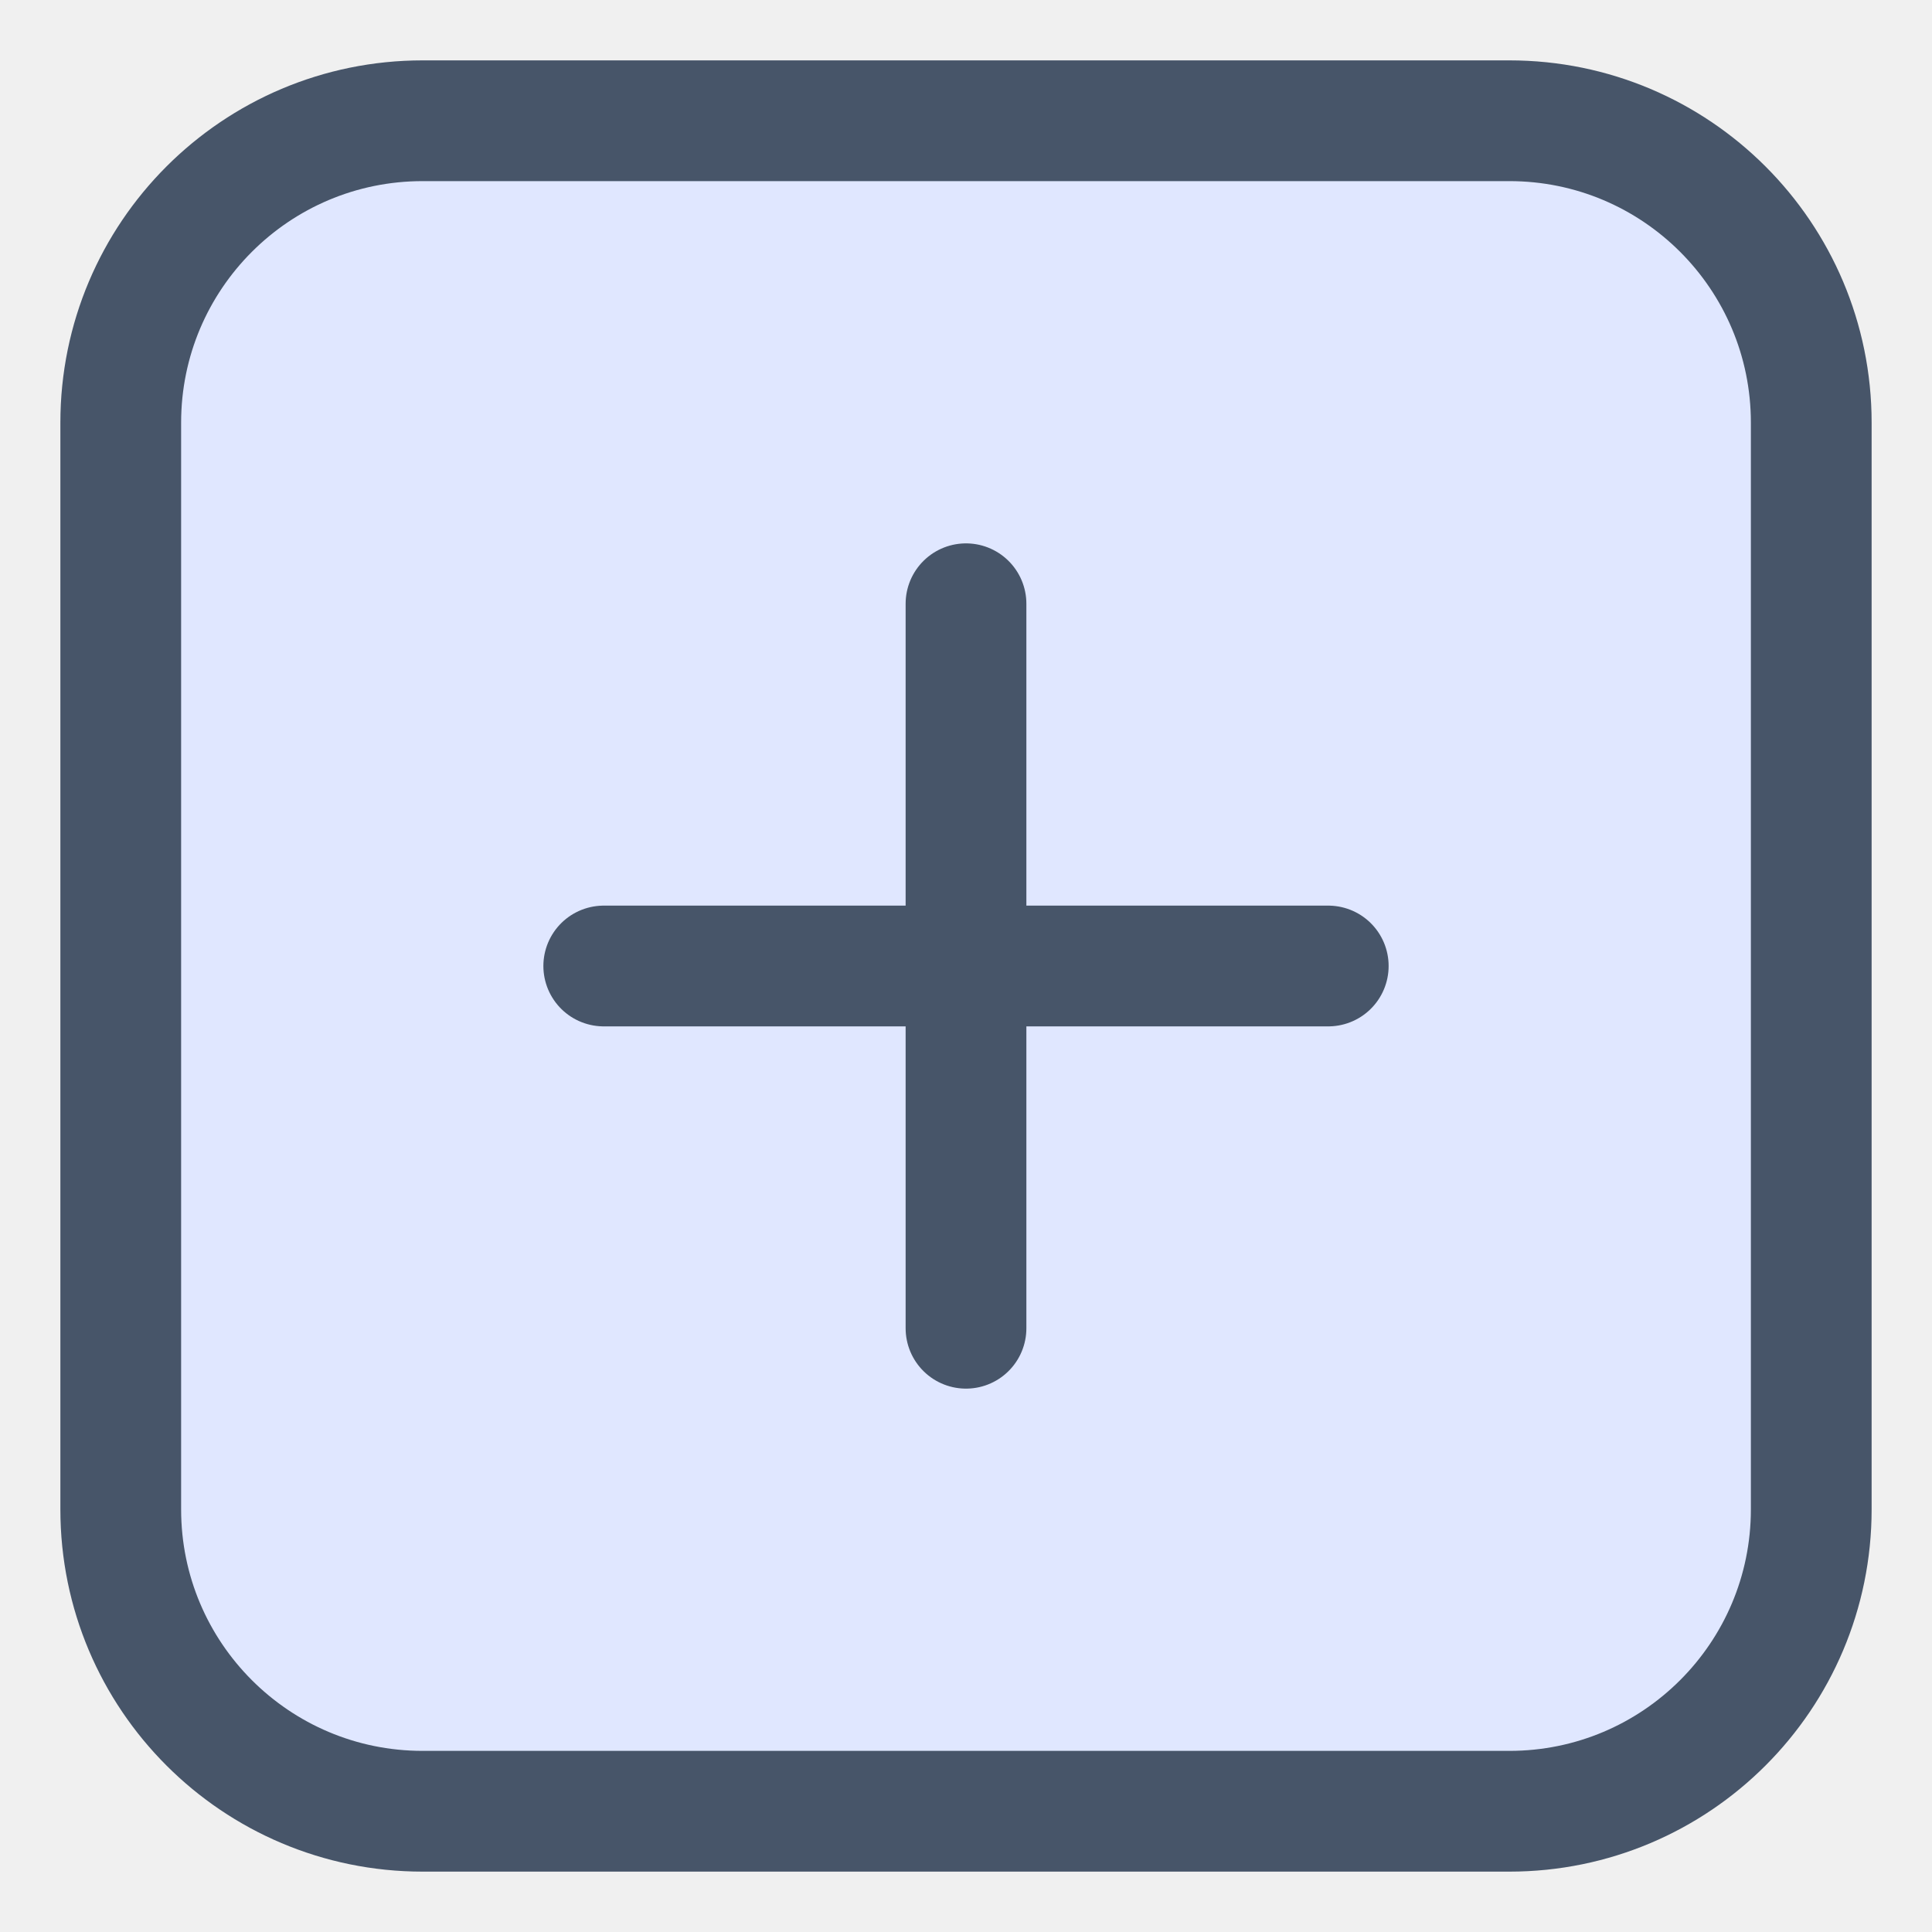
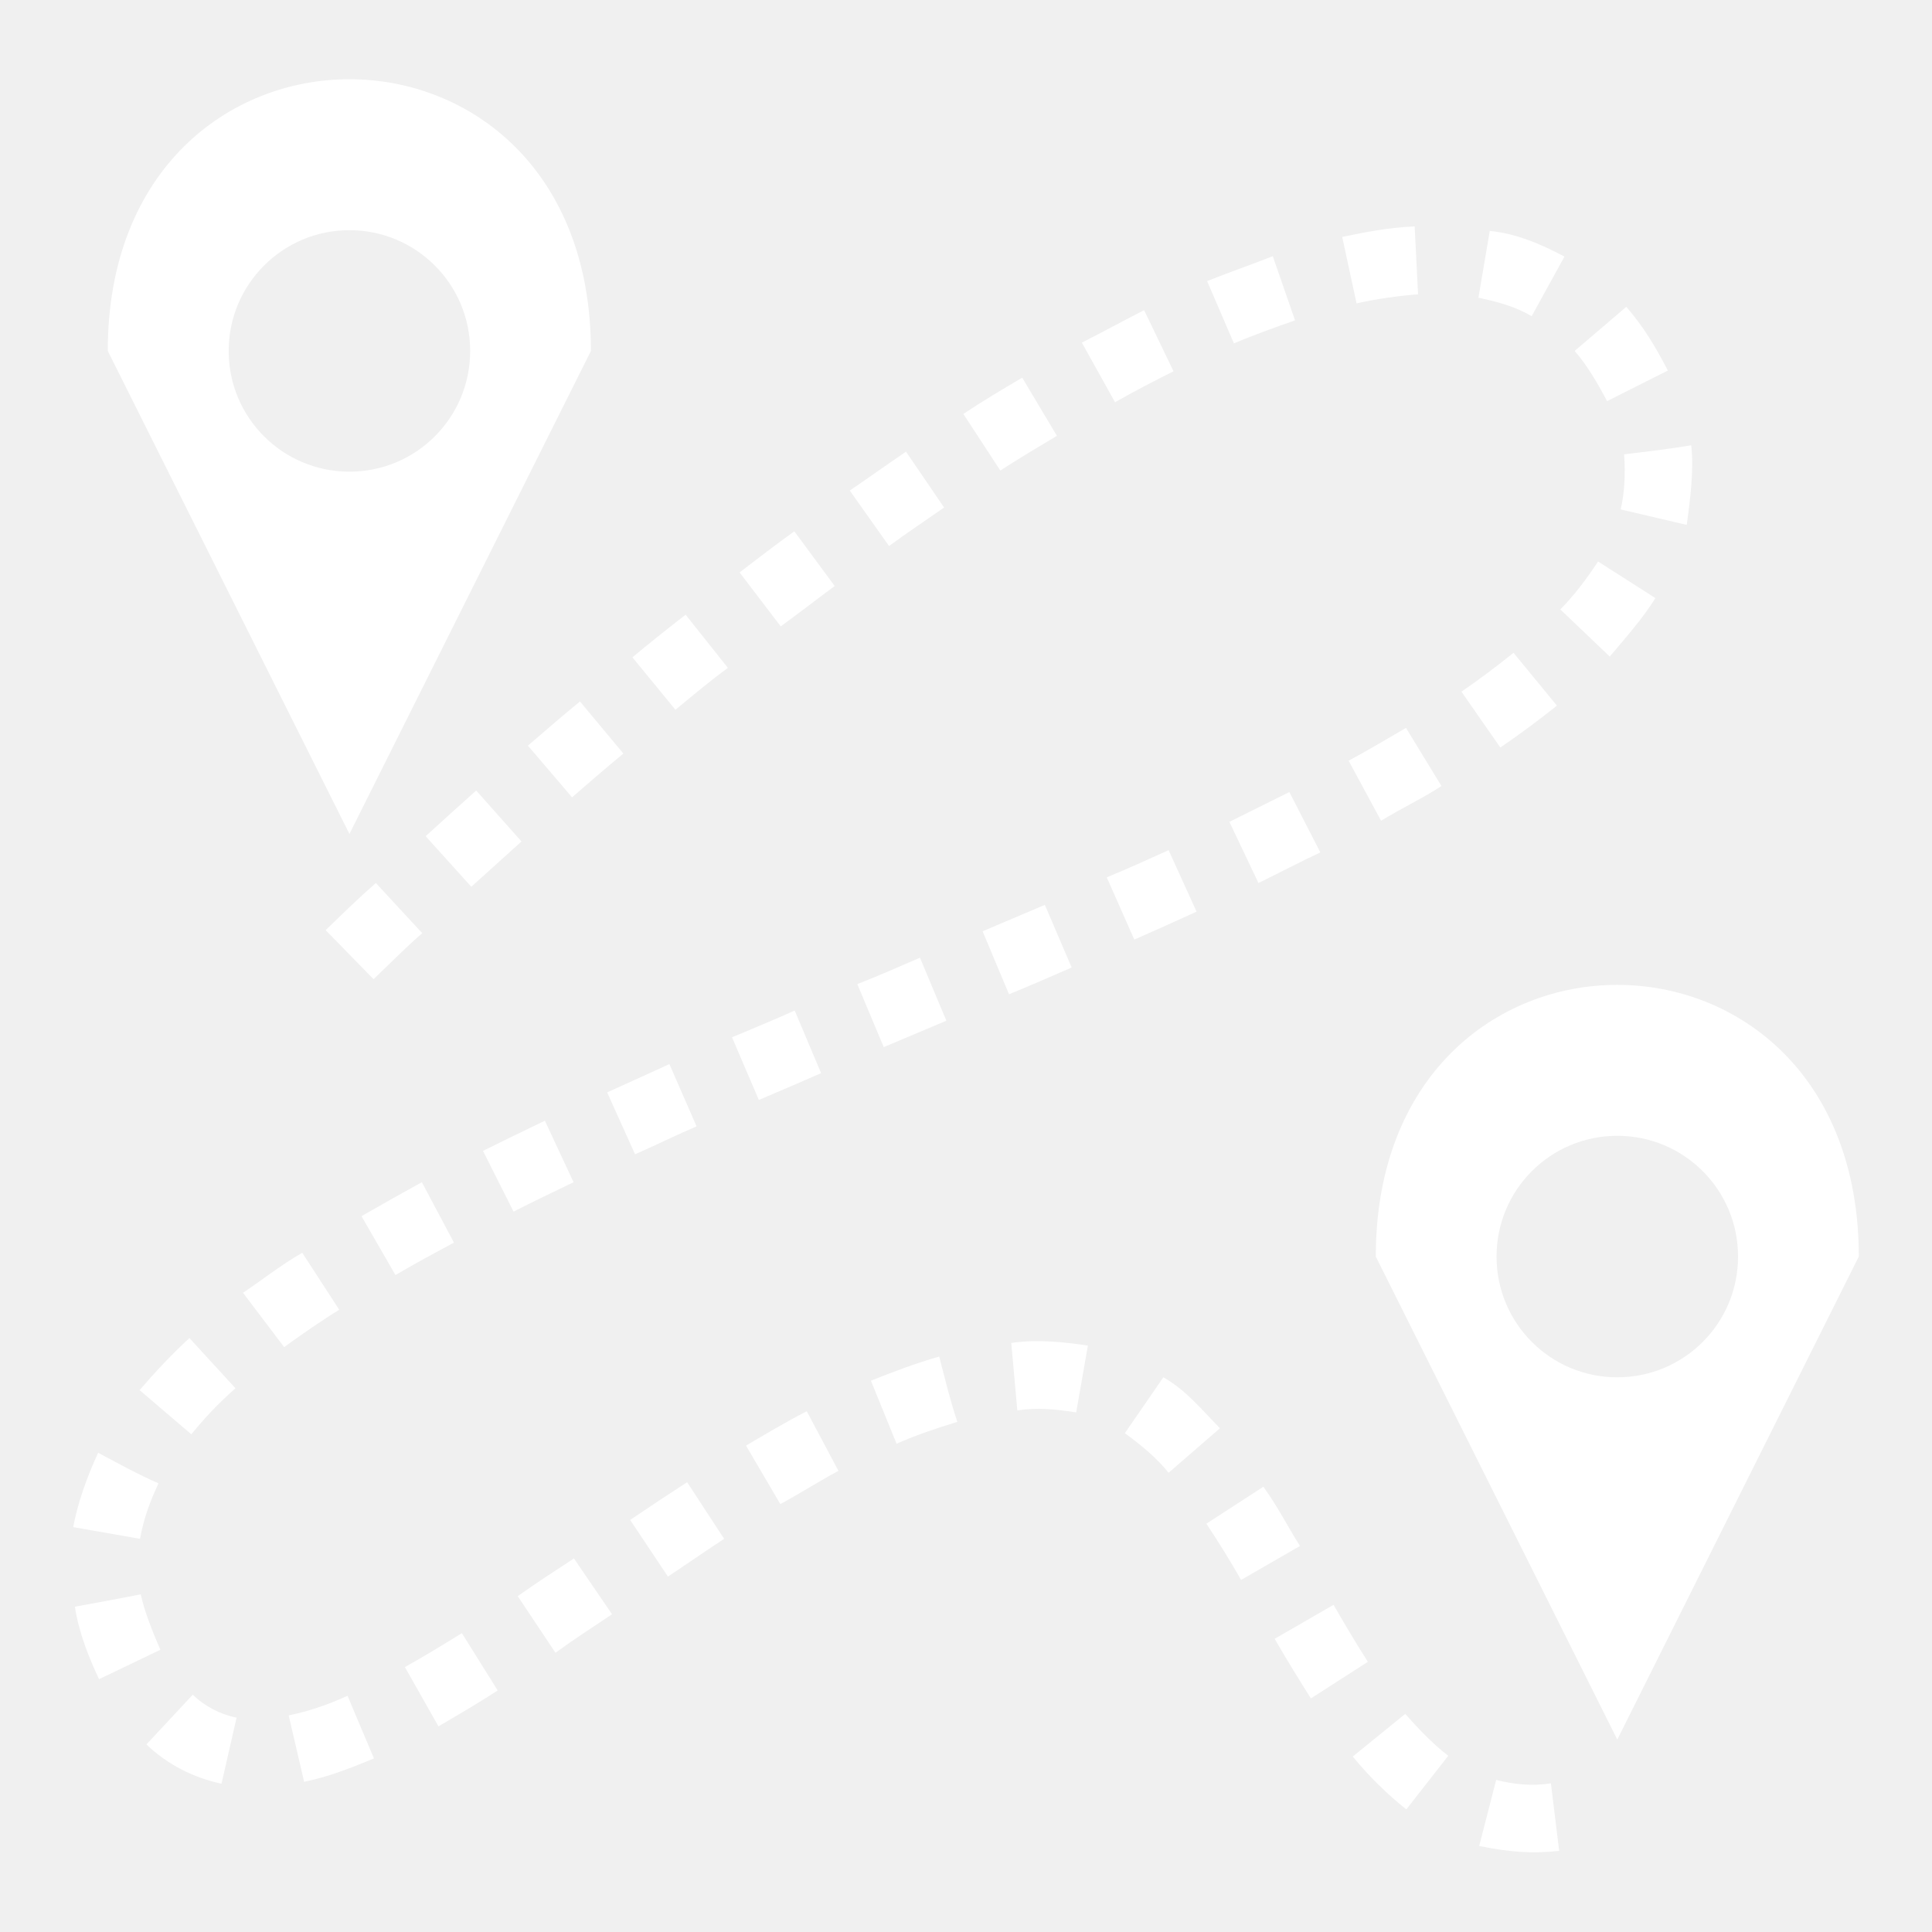
- <svg xmlns="http://www.w3.org/2000/svg" viewBox="0 0 64 64" role="img" aria-label="inventory icon" width="64" height="64">
-   <rect x="4" y="4" width="56" height="56" rx="10" fill="#e0e7ff" stroke="#475569" stroke-width="4" />
-   <path d="M20 32h24M32 20v24" stroke="#475569" stroke-width="4" stroke-linecap="round" />
+ <svg xmlns="http://www.w3.org/2000/svg" viewBox="0 0 512 512" style="height: 512px; width: 512px;">
+   <g class="" transform="translate(0,0)" style="">
+     <path d="M92.6 21c-32 0-64.04 24-64.04 72L92.6 221l64-128c0-48-32-72-64-72zm282.3 39c-6.9.29-13.6 1.6-19.2 2.8l3.8 17.6c5.6-1.25 11.4-2.04 16.3-2.4zM92.6 61c17.7 0 32 14.33 32 32 0 17.7-14.3 32-32 32-17.67 0-32-14.3-32-32 0-17.67 14.33-32 32-32zm302.2.2-3 17.7c4.9 1.03 9.8 2.32 14.1 4.9l8.7-15.8c-6.1-3.25-12.9-6.17-19.8-6.8zm-57.5 6.7c-6.1 2.38-12.2 4.51-17.4 6.6L327 91c5.5-2.34 11.3-4.38 16.2-6.1zM431 81.3 417.3 93c3.6 4.12 6.4 9.2 8.6 13.3l16.1-8.1c-3.4-6.55-6.4-11.51-11-16.9zm-127.8.9c-6.1 3.11-11.1 5.88-16.5 8.6l8.8 15.8c5.2-3 10.9-5.9 15.5-8.2zm-32.3 17.9c-5.3 3.1-10.5 6.2-15.6 9.6l9.8 15c4.9-3.2 10-6.2 15-9.2zM448.2 118c-5.9 1-11.9 1.7-17.8 2.4.4 5 .1 10.4-.9 14.6l17.5 4.1c1-7.2 1.9-14.6 1.2-21.1zm-208.1 1.7c-5 3.4-9.9 6.9-14.9 10.3l10.4 14.7c4.8-3.5 9.7-6.8 14.6-10.2zm-29.6 21.1c-5 3.6-10.2 7.6-14.5 10.9l10.9 14.3c5.5-4 9.3-7 14.3-10.7zm213 8c-3 4.6-6.5 9.2-10 12.7l13.1 12.5c4.3-5.1 8.9-10.3 12.1-15.5zm-241.8 14.1c-4.9 3.8-9.8 7.7-14.1 11.3l11.4 13.9c4.7-3.9 9.5-7.9 13.9-11.1zM401.1 173c-4.6 3.7-9.4 7.3-13.8 10.3l10.3 14.8c5.3-3.6 10.5-7.5 15-11.1zm-247.4 12.9c-4.7 3.8-9.2 7.8-13.8 11.7l11.7 13.7c4.5-3.9 9-7.8 13.6-11.6zm218.9 7c-5.1 3-10.4 6.1-15.2 8.7l8.6 15.9c5.4-3.3 11.5-6.2 16-9.2zm-246.4 16.6c-4.5 4-8.9 8-13.4 12.1l12.1 13.4c4.4-4 8.9-8 13.3-12zm215.5.4c-5.3 2.6-10.6 5.3-15.9 7.9l7.7 16.2c6.2-3 10.8-5.5 16.4-8.1zm-32 15.4c-5.5 2.5-10.8 4.9-16.4 7.2l7.3 16.5c5.5-2.4 11-4.9 16.5-7.4zM99.6 234c-5.1 4.5-8.65 8-13.3 12.5l12.7 13c4.7-4.5 8.5-8.4 12.9-12.2zm177.3 5.8c-5.5 2.3-11 4.7-16.5 7l7 16.7c5.6-2.3 11.1-4.7 16.6-7.1zm-33.1 14c-5.5 2.4-11 4.8-16.6 7l7 16.7c5.5-2.3 11.1-4.7 16.6-7zm184.8 7.2c-32 0-64 24-64 72l64 128 64-128c0-48-32-72-64-72zm-218 6.8c-5.7 2.6-11.7 5-16.6 7.1l7.1 16.6c5.9-2.5 11.5-4.9 16.5-7.1zM177.4 282c-5.4 2.5-11.7 5.3-16.5 7.5l7.4 16.4c5.9-2.6 11.1-5.2 16.3-7.4zm-33 15c-5.6 2.7-11.4 5.5-16.4 8l8.1 16.1c5.4-2.8 11-5.4 15.9-7.8zm284.2 4c17.7 0 32 14.3 32 32s-14.3 32-32 32-32-14.3-32-32 14.3-32 32-32zm-316.8 12.3c-5.3 2.9-10.6 5.9-16 9l9 15.6c5.1-3 10.3-5.8 15.5-8.6zM80.1 332c-5.61 3.2-11.03 7.5-15.7 10.6L75.3 357c4.97-3.6 10.32-7.3 14.6-9.9zm-29.9 22.6c-4.8 4.4-9.53 9.5-13.2 13.8l13.7 11.7c3.85-4.7 7.2-8.2 11.7-12.2zm217.8 1.3 1.6 17.9c5.2-.9 10.4-.3 15.6.5l3.1-17.7c-6.6-1-13.6-1.7-20.3-.7zm-37.2 10 6.8 16.7c5.2-2.3 10.6-4.1 16.1-5.8-1.9-5.7-3.3-11.5-4.8-17.3-6.3 1.8-12.6 4.2-18.1 6.4zm77.5-.9-10.2 14.8c4.2 3.1 8.3 6.4 11.6 10.5l13.6-11.8c-5.1-5.2-9-10.1-15-13.5zm-94.5 9c-5.5 2.8-10.8 6-16.1 9.1l9.1 15.5c5.2-2.8 10.3-6.1 15.4-8.8zM26.01 385c-3.02 6.5-5.47 13.5-6.61 19.7l17.7 3.1c1.08-5.7 2.63-9.8 4.9-14.7-5.49-2.4-10.73-5.3-15.99-8.1zm156.09 7.8c-5.1 3.3-10.1 6.6-15.1 10l10 15c5-3.3 9.9-6.7 14.9-10zm152.7 1.2-15.1 9.8c3.2 4.8 6.3 9.8 9.2 14.9l15.6-9c-3.5-5.6-6-10.6-9.7-15.7zm-182.7 19c-5 3.3-10 6.5-14.9 10l10 15c4.8-3.5 9.9-6.8 15-10.2zm-114.8 9.5c-5.79 1.2-11.63 2.2-17.45 3.3 1.05 7 3.86 13.8 6.4 19.2l16.25-7.8c-2.17-5-4.23-10.2-5.2-14.7zm316.1 2.8-15.6 9c3.1 5.4 6.7 11.2 9.6 15.8l15.1-9.7c-3.4-5.3-6.3-10.3-9.1-15.1zm-231 7.5c-5 3.1-9.9 6.1-15.1 9l8.9 15.7c5.3-3.1 10.6-6.2 15.7-9.5zm-71.3 16.3-12.3 13.2c5.56 5.3 12.42 8.8 19.9 10.4l4-17.5c-4.44-.9-8.59-3.1-11.6-6.1zm41 .3c-5.01 2.3-10.21 4.1-15.6 5.2l4.1 17.6c6.42-1.3 12.46-3.7 18.5-6.2zm280.3 4.8-13.9 11.3c4.3 5.3 9.6 10.4 14.2 14l11.1-14.2c-4.4-3.4-8.2-7.5-11.4-11.1zm24.1 17.5-4.5 17.5c7.9 1.6 13.8 2.1 21.2 1.3l-2.2-17.9c-4.9.8-9.7.3-14.5-.9z" fill="#ffffff" fill-opacity="1" />
+   </g>
</svg>
